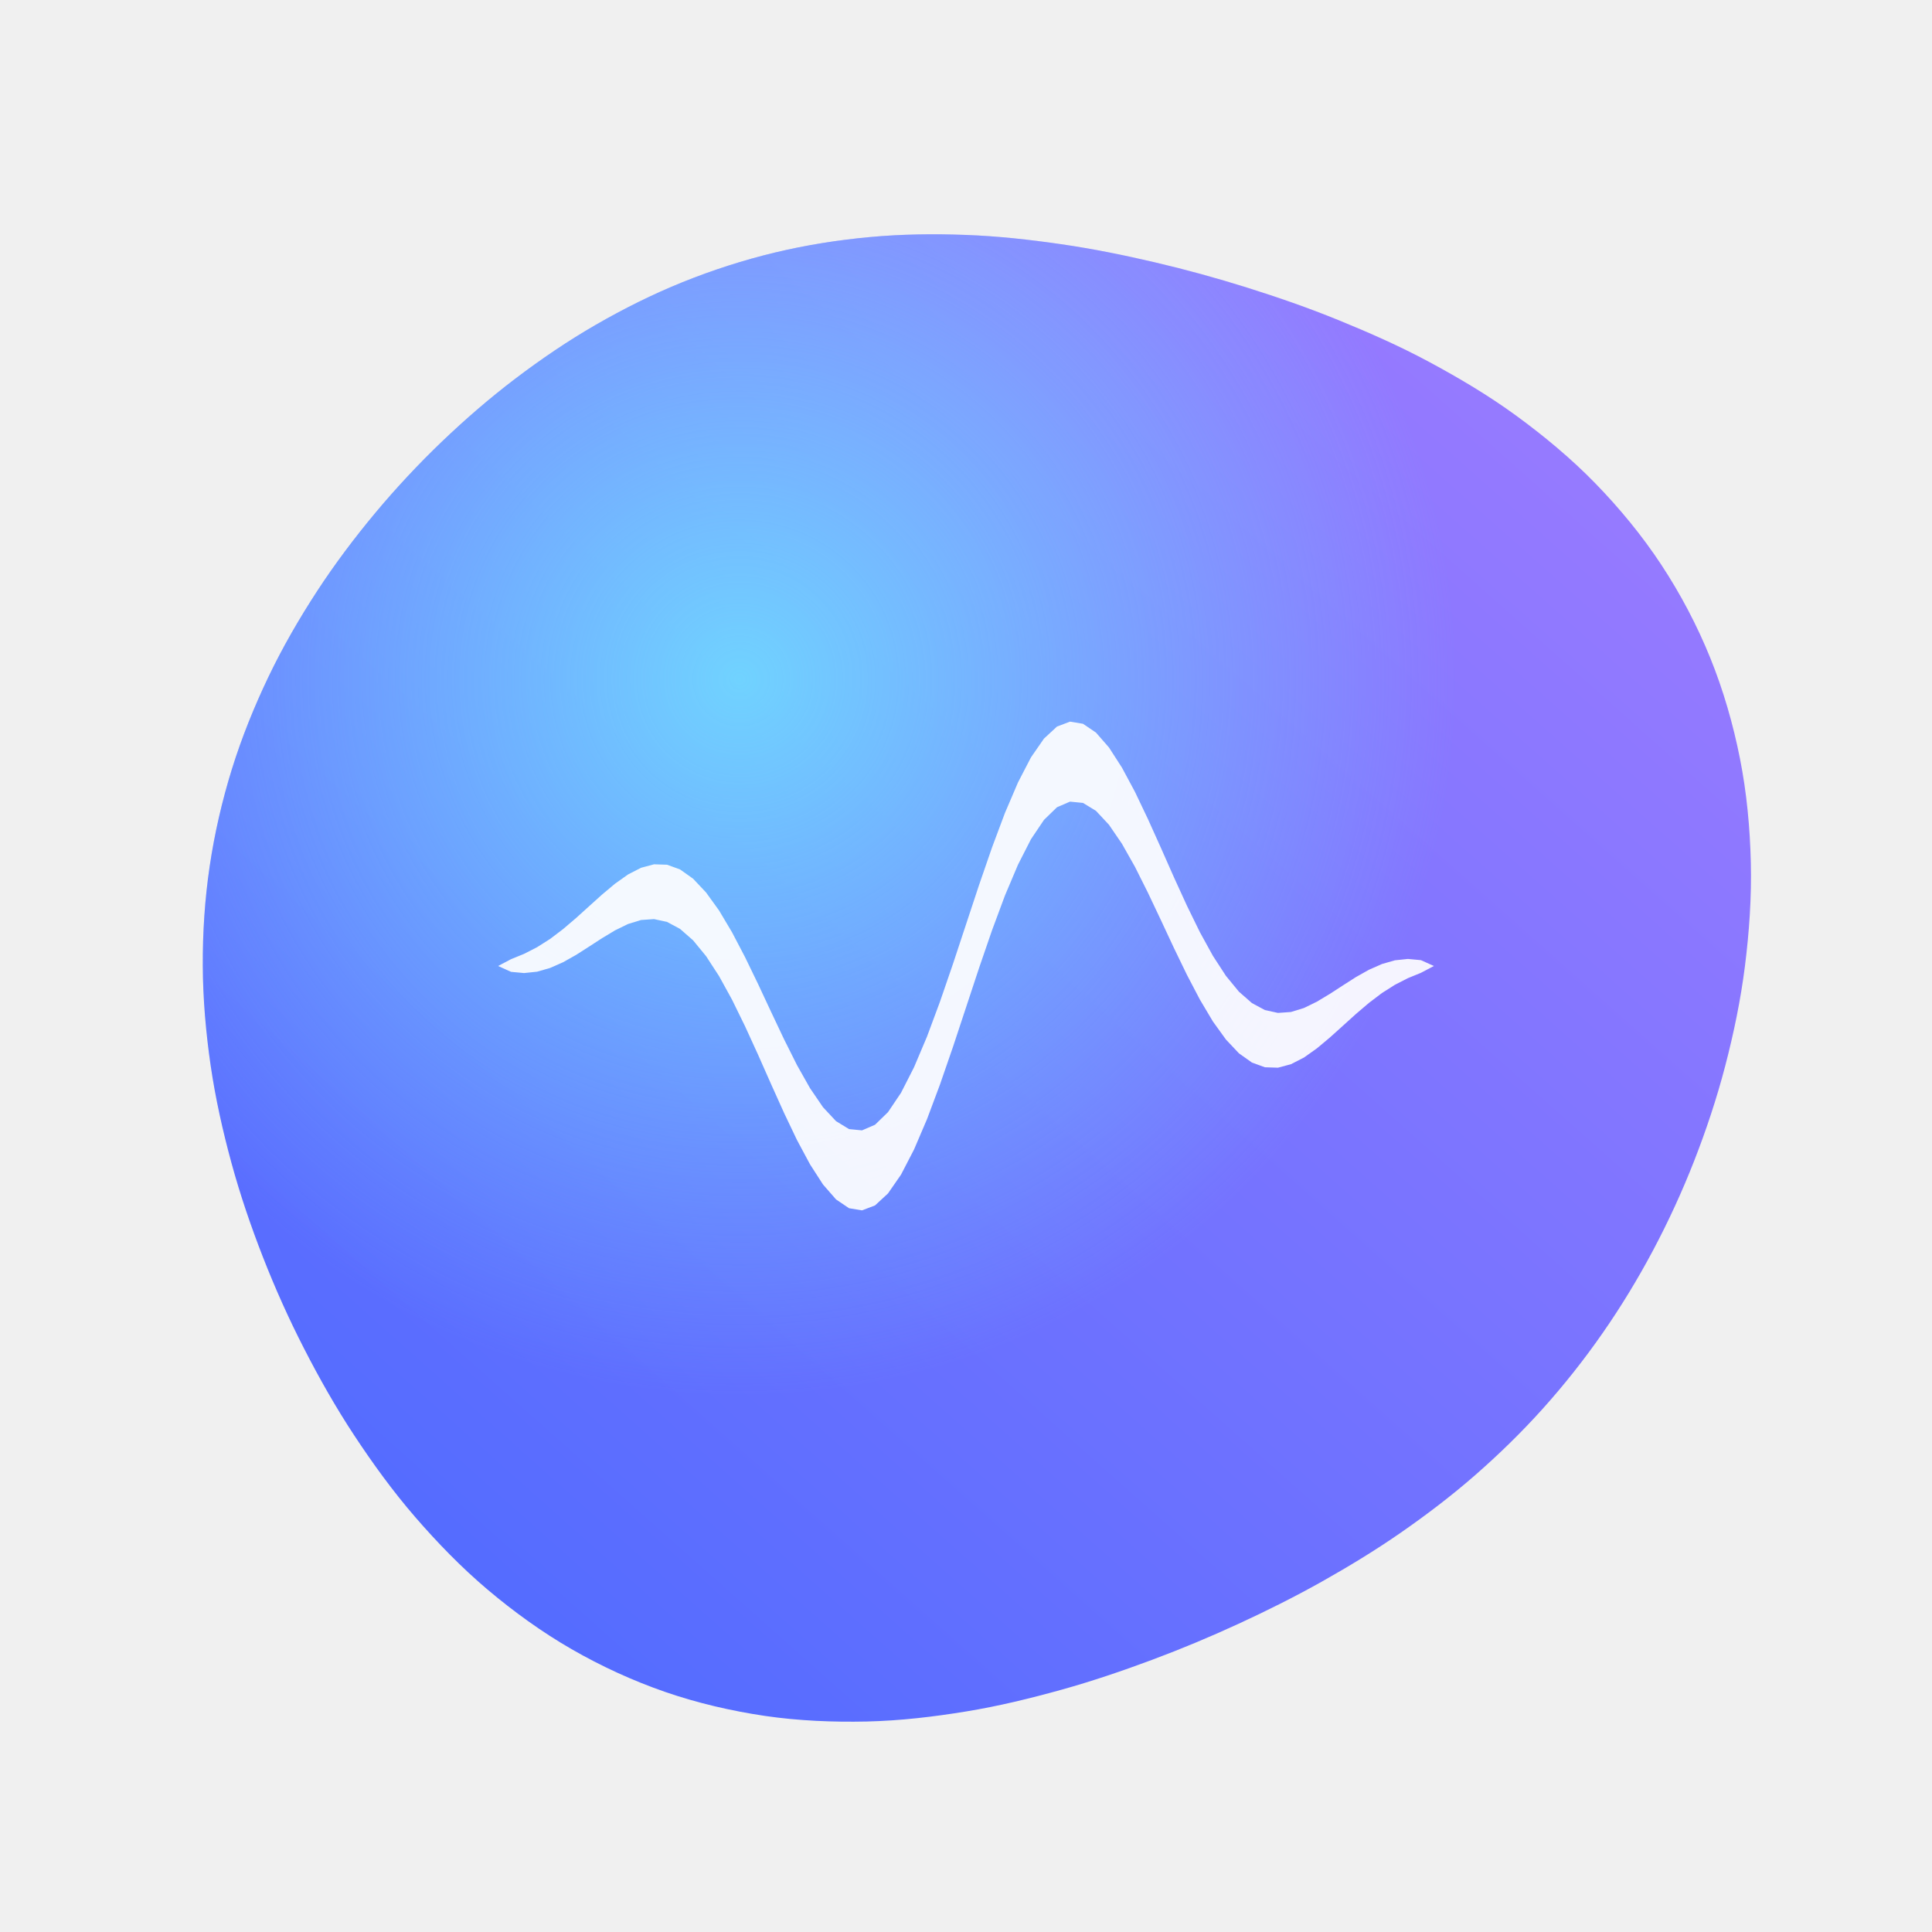
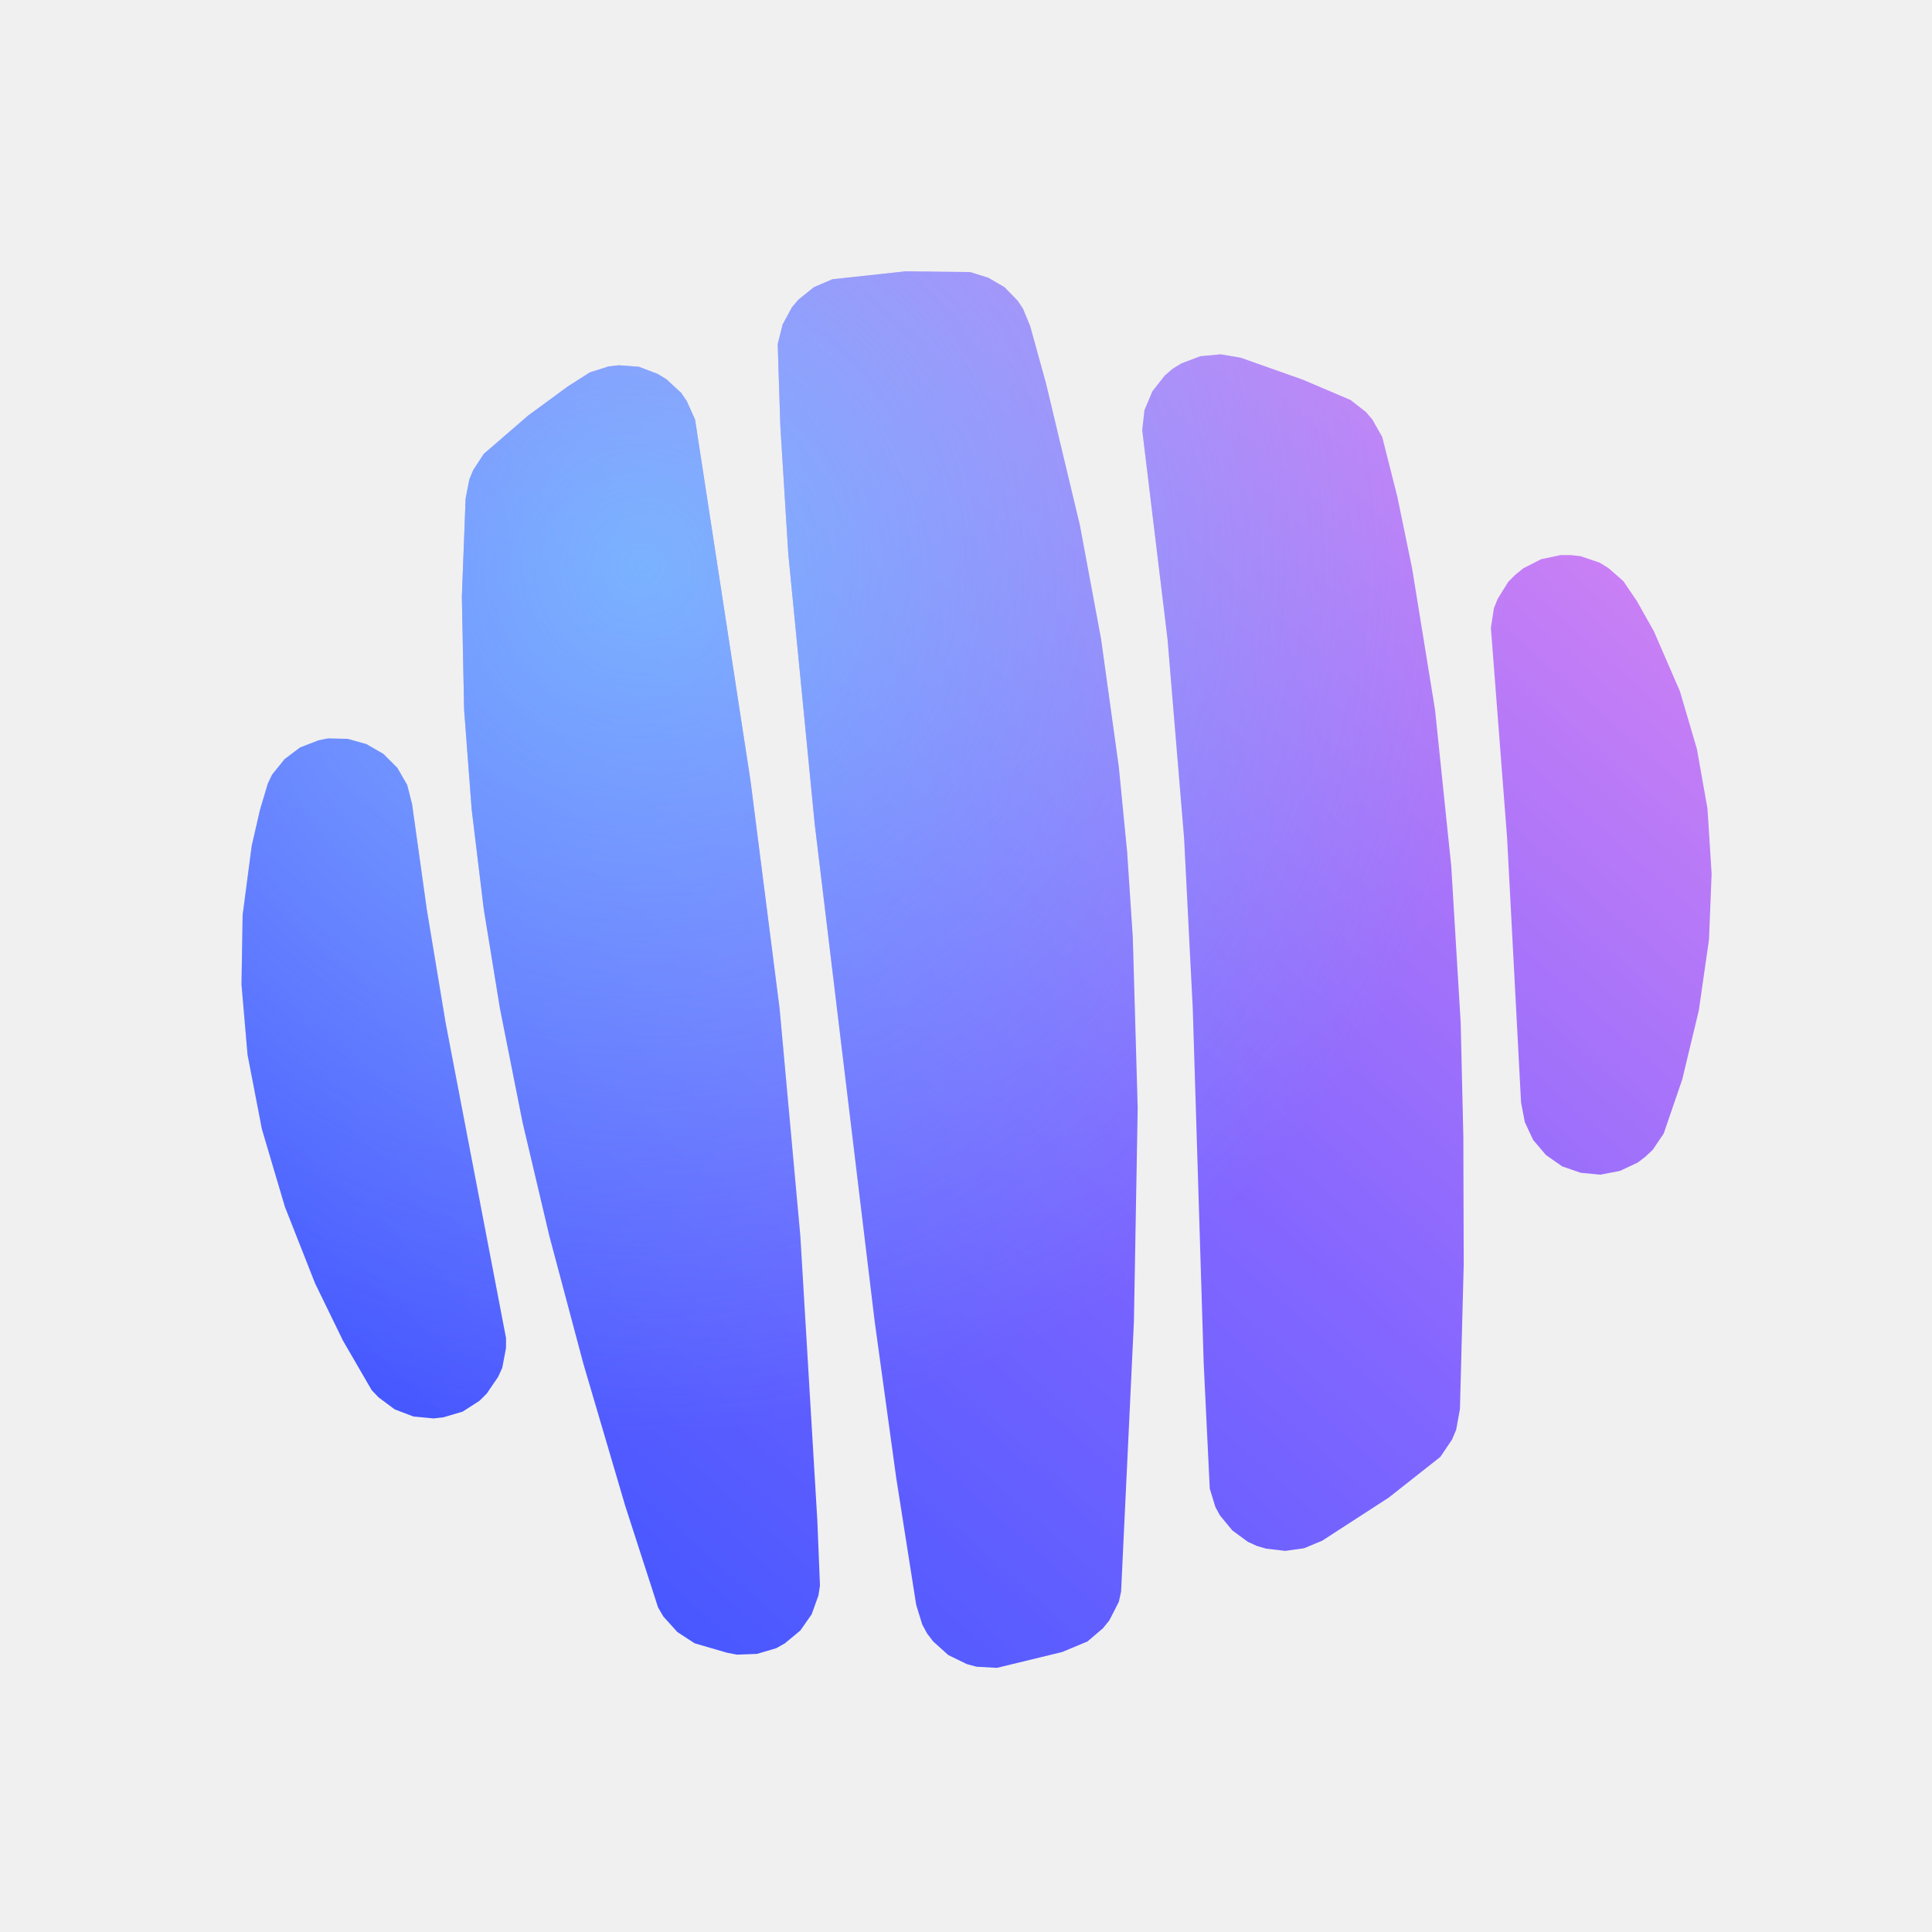
<svg xmlns="http://www.w3.org/2000/svg" viewBox="0 0 512 512">
  <defs>
-     <linearGradient id="body" gradientUnits="userSpaceOnUse" x1="96.0" y1="436.0" x2="416.0" y2="76.0">
-       <stop offset="0" stop-color="#4F6BFF" />
-       <stop offset="1" stop-color="#9B7BFF" />
+     <linearGradient id="g" gradientUnits="userSpaceOnUse" x1="96" y1="436" x2="416" y2="76">
+       <stop offset="0" stop-color="#3554FF" />
+       <stop offset=".5" stop-color="#8366FF" />
+       <stop offset="1" stop-color="#DB86F2" />
    </linearGradient>
-     <radialGradient id="sheen" gradientUnits="userSpaceOnUse" cx="196.0" cy="180.0" r="190.0">
-       <stop offset="0" stop-color="#6FE3FF" stop-opacity="0.85" />
+     <radialGradient id="s" gradientUnits="userSpaceOnUse" cx="170" cy="150" r="230">
+       <stop offset="0" stop-color="#6FE3FF" stop-opacity=".6" />
      <stop offset="1" stop-color="#6FE3FF" stop-opacity="0" />
    </radialGradient>
-     <radialGradient id="glow" gradientUnits="userSpaceOnUse" cx="256.0" cy="256.0" r="320.0">
-       <stop offset="0.55" stop-color="#4F6BFF" stop-opacity="0.45" />
-       <stop offset="1" stop-color="#4F6BFF" stop-opacity="0" />
-     </radialGradient>
  </defs>
-   <path d="M462.43,256.00C463.56,247.02 464.21,237.78 463.99,228.62C463.77,219.46 462.91,210.09 461.11,201.04C459.32,191.99 456.70,182.88 453.22,174.31C449.75,165.74 445.32,157.34 440.24,149.63C435.16,141.92 429.15,134.63 422.74,128.05C416.34,121.48 409.15,115.52 401.83,110.17C394.51,104.82 386.65,100.17 378.81,95.95C370.97,91.73 362.86,88.16 354.80,84.87C346.75,81.58 338.61,78.77 330.47,76.21C322.33,73.65 314.19,71.42 305.97,69.50C297.76,67.58 289.51,65.91 281.18,64.71C272.86,63.50 264.44,62.57 256.00,62.26C247.56,61.94 239.01,62.04 230.57,62.82C222.12,63.60 213.61,64.94 205.34,66.93C197.07,68.92 188.84,71.57 180.93,74.76C173.02,77.95 165.29,81.81 157.89,86.08C150.50,90.34 143.37,95.19 136.57,100.35C129.76,105.52 123.26,111.15 117.07,117.07C110.89,123.00 104.99,129.30 99.48,135.90C93.97,142.51 88.74,149.45 84.01,156.70C79.28,163.96 74.88,171.56 71.12,179.42C67.36,187.28 64.04,195.50 61.44,203.87C58.85,212.23 56.84,220.92 55.56,229.61C54.27,238.30 53.69,247.21 53.74,256.00C53.78,264.79 54.56,273.66 55.82,282.35C57.09,291.05 59.02,299.69 61.33,308.16C63.64,316.63 66.49,324.98 69.69,333.17C72.89,341.36 76.50,349.43 80.54,357.30C84.57,365.18 88.97,372.95 93.88,380.40C98.79,387.85 104.11,395.19 110.00,402.00C115.89,408.81 122.29,415.41 129.20,421.25C136.11,427.09 143.62,432.52 151.47,437.04C159.33,441.57 167.77,445.44 176.31,448.39C184.86,451.34 193.86,453.43 202.75,454.74C211.64,456.04 220.77,456.41 229.64,456.22C238.52,456.02 247.40,454.97 256.00,453.56C264.60,452.16 273.04,450.09 281.25,447.81C289.46,445.53 297.45,442.80 305.27,439.89C313.10,436.97 320.72,433.78 328.21,430.33C335.70,426.88 343.05,423.21 350.22,419.19C357.39,415.16 364.44,410.88 371.23,406.17C378.01,401.46 384.66,396.41 390.93,390.93C397.20,385.45 403.25,379.56 408.87,373.30C414.49,367.04 419.79,360.35 424.65,353.37C429.52,346.39 434.00,339.02 438.05,331.41C442.10,323.79 445.76,315.85 448.95,307.70C452.14,299.55 454.95,291.11 457.20,282.49C459.45,273.87 461.30,264.98 462.43,256.00Z" fill="url(#body)" />
-   <path d="M462.43,256.00C463.56,247.02 464.21,237.78 463.99,228.62C463.77,219.46 462.91,210.09 461.11,201.04C459.32,191.99 456.70,182.88 453.22,174.31C449.75,165.74 445.32,157.34 440.24,149.63C435.16,141.92 429.15,134.63 422.74,128.05C416.34,121.48 409.15,115.52 401.83,110.17C394.51,104.82 386.65,100.17 378.81,95.95C370.97,91.73 362.86,88.16 354.80,84.87C346.75,81.58 338.61,78.77 330.47,76.21C322.33,73.65 314.19,71.42 305.97,69.50C297.76,67.58 289.51,65.91 281.18,64.71C272.86,63.50 264.44,62.57 256.00,62.26C247.56,61.94 239.01,62.04 230.57,62.82C222.12,63.60 213.61,64.94 205.34,66.93C197.07,68.92 188.84,71.57 180.93,74.76C173.02,77.95 165.29,81.81 157.89,86.08C150.50,90.34 143.37,95.19 136.57,100.35C129.76,105.52 123.26,111.15 117.07,117.07C110.89,123.00 104.99,129.30 99.48,135.90C93.97,142.51 88.74,149.45 84.01,156.70C79.28,163.96 74.88,171.56 71.12,179.42C67.36,187.28 64.04,195.50 61.44,203.87C58.85,212.23 56.84,220.92 55.56,229.61C54.27,238.30 53.69,247.21 53.74,256.00C53.78,264.79 54.56,273.66 55.82,282.35C57.09,291.05 59.02,299.69 61.33,308.16C63.64,316.63 66.49,324.98 69.69,333.17C72.89,341.36 76.50,349.43 80.54,357.30C84.57,365.18 88.97,372.95 93.88,380.40C98.79,387.85 104.11,395.19 110.00,402.00C115.89,408.81 122.29,415.41 129.20,421.25C136.11,427.09 143.62,432.52 151.47,437.04C159.33,441.57 167.77,445.44 176.31,448.39C184.86,451.34 193.86,453.43 202.75,454.74C211.64,456.04 220.77,456.41 229.64,456.22C238.52,456.02 247.40,454.97 256.00,453.56C264.60,452.16 273.04,450.09 281.25,447.81C289.46,445.53 297.45,442.80 305.27,439.89C313.10,436.97 320.72,433.78 328.21,430.33C335.70,426.88 343.05,423.21 350.22,419.19C357.39,415.16 364.44,410.88 371.23,406.17C378.01,401.46 384.66,396.41 390.93,390.93C397.20,385.45 403.25,379.56 408.87,373.30C414.49,367.04 419.79,360.35 424.65,353.37C429.52,346.39 434.00,339.02 438.05,331.41C442.10,323.79 445.76,315.85 448.95,307.70C452.14,299.55 454.95,291.11 457.20,282.49C459.45,273.87 461.30,264.98 462.43,256.00Z" fill="url(#sheen)" />
-   <path d="M132.00,256.00 L135.44,254.19 L138.89,252.78 L142.33,251.02 L145.78,248.83 L149.22,246.22 L152.67,243.28 L156.11,240.17 L159.56,237.06 L163.00,234.18 L166.44,231.74 L169.89,229.97 L173.33,229.05 L176.78,229.16 L180.22,230.41 L183.67,232.86 L187.11,236.51 L190.56,241.29 L194.00,247.07 L197.44,253.64 L200.89,260.76 L204.33,268.12 L207.78,275.41 L211.22,282.28 L214.67,288.39 L218.11,293.43 L221.56,297.12 L225.00,299.22 L228.44,299.56 L231.89,298.07 L235.33,294.73 L238.78,289.60 L242.22,282.85 L245.67,274.70 L249.11,265.44 L252.56,255.41 L256.00,245.00 L259.44,234.60 L262.89,224.61 L266.33,215.42 L269.78,207.35 L273.22,200.71 L276.67,195.73 L280.11,192.55 L283.56,191.24 L287.00,191.81 L290.44,194.14 L293.89,198.09 L297.33,203.43 L300.78,209.86 L304.22,217.07 L307.67,224.73 L311.11,232.50 L314.56,240.04 L318.00,247.07 L321.44,253.32 L324.89,258.62 L328.33,262.81 L331.78,265.83 L335.22,267.68 L338.67,268.43 L342.11,268.19 L345.56,267.13 L349.00,265.45 L352.44,263.38 L355.89,261.14 L359.33,258.94 L362.78,257.00 L366.22,255.48 L369.67,254.49 L373.11,254.13 L376.56,254.45 L380.00,256.00 L376.56,257.81 L373.11,259.22 L369.67,260.98 L366.22,263.17 L362.78,265.78 L359.33,268.72 L355.89,271.83 L352.44,274.94 L349.00,277.82 L345.56,280.26 L342.11,282.03 L338.67,282.95 L335.22,282.84 L331.78,281.59 L328.33,279.14 L324.89,275.49 L321.44,270.71 L318.00,264.93 L314.56,258.36 L311.11,251.24 L307.67,243.88 L304.22,236.59 L300.78,229.72 L297.33,223.61 L293.89,218.57 L290.44,214.88 L287.00,212.78 L283.56,212.44 L280.11,213.93 L276.67,217.27 L273.22,222.40 L269.78,229.15 L266.33,237.30 L262.89,246.56 L259.44,256.59 L256.00,267.00 L252.56,277.40 L249.11,287.39 L245.67,296.58 L242.22,304.65 L238.78,311.29 L235.33,316.27 L231.89,319.45 L228.44,320.76 L225.00,320.19 L221.56,317.86 L218.11,313.91 L214.67,308.57 L211.22,302.14 L207.78,294.93 L204.33,287.27 L200.89,279.50 L197.44,271.96 L194.00,264.93 L190.56,258.68 L187.11,253.38 L183.67,249.19 L180.22,246.17 L176.78,244.32 L173.33,243.57 L169.89,243.81 L166.44,244.87 L163.00,246.55 L159.56,248.62 L156.11,250.86 L152.67,253.06 L149.22,255.00 L145.78,256.52 L142.33,257.51 L138.89,257.87 L135.44,257.55Z" fill="#FFFFFF" fill-opacity="0.92" />
+   <path d="M109.2,213.1 L107.9,208.0 L105.3,203.5 L101.6,199.8 L97.1,197.2 L92.1,195.8 L86.9,195.7 L84.4,196.2 L79.5,198.1 L75.4,201.2 L72.1,205.3 L71.0,207.6 L68.9,214.6 L66.7,224.2 L64.3,242.5 L64.0,260.9 L65.6,279.5 L69.4,299.2 L75.5,319.8 L83.5,340.1 L90.9,355.3 L98.5,368.4 L100.3,370.3 L104.6,373.5 L109.6,375.4 L114.9,375.9 L117.5,375.6 L122.6,374.1 L127.1,371.2 L129.0,369.3 L132.0,364.9 L133.1,362.5 L134.1,357.2 L134.1,354.6 L118.1,271.1 L113.1,241.0 L109.2,213.1ZM140.0,110.1 L128.2,120.3 L125.4,124.6 L124.4,127.0 L123.4,132.1 L122.4,158.1 L123.0,188.1 L125.0,214.5 L128.2,240.9 L132.5,267.3 L138.5,297.5 L145.6,327.6 L154.6,361.4 L165.7,399.1 L174.4,426.0 L175.8,428.4 L179.5,432.5 L184.1,435.5 L192.7,438.0 L195.3,438.5 L200.6,438.3 L205.7,436.8 L208.0,435.5 L212.1,432.1 L215.1,427.8 L216.9,422.8 L217.3,420.2 L216.6,402.9 L212.1,327.6 L206.6,267.3 L198.9,207.0 L184.2,111.2 L182.0,106.3 L180.5,104.1 L176.6,100.5 L174.3,99.1 L169.3,97.2 L164.0,96.8 L161.3,97.1 L156.3,98.7 L150.5,102.4 L140.0,110.1ZM240.0,71.9 L220.6,74.0 L215.7,76.1 L211.6,79.4 L209.9,81.4 L207.4,86.0 L206.1,91.2 L206.8,112.9 L208.9,146.7 L215.9,218.3 L231.8,350.2 L237.5,391.6 L242.8,425.3 L244.4,430.5 L245.7,432.9 L247.3,435.0 L251.3,438.6 L256.2,441.0 L258.8,441.7 L264.2,442.0 L281.5,437.8 L288.2,435.0 L292.3,431.5 L294.0,429.4 L296.5,424.5 L297.1,421.8 L300.5,350.2 L301.5,293.7 L300.2,248.4 L298.7,225.8 L296.5,203.3 L291.8,169.4 L286.2,139.3 L277.2,101.6 L273.0,86.4 L271.1,81.8 L269.7,79.7 L266.2,76.1 L261.9,73.6 L257.1,72.1 L240.0,71.9ZM328.8,94.8 L323.5,93.9 L318.1,94.4 L313.1,96.3 L310.8,97.7 L308.7,99.5 L305.4,103.7 L303.3,108.7 L302.7,114.0 L309.4,169.3 L313.8,222.1 L316.1,267.3 L319.0,361.5 L320.6,394.5 L322.1,399.4 L323.3,401.6 L326.6,405.6 L330.7,408.6 L333.1,409.7 L335.5,410.4 L340.6,411.0 L345.6,410.3 L350.4,408.3 L368.0,396.9 L381.7,386.1 L384.8,381.5 L385.9,378.9 L386.9,373.4 L387.9,335.1 L387.8,301.2 L387.1,271.1 L384.6,229.6 L380.3,188.1 L374.2,150.5 L370.3,131.6 L366.3,115.8 L363.7,111.2 L362.0,109.2 L357.9,106.0 L345.2,100.6 L328.8,94.8ZM403.1,292.2 L404.1,297.4 L406.3,302.1 L409.7,306.1 L414.0,309.1 L418.9,310.8 L424.1,311.3 L429.3,310.3 L434.0,308.1 L436.1,306.5 L438.0,304.7 L440.9,300.4 L445.8,286.1 L450.2,267.8 L452.9,249.0 L453.6,231.6 L452.5,214.3 L449.7,198.5 L445.2,183.2 L438.3,167.3 L433.8,159.3 L430.2,154.0 L426.2,150.5 L423.9,149.1 L418.9,147.4 L416.3,147.1 L413.6,147.1 L408.4,148.2 L403.7,150.6 L401.6,152.3 L399.7,154.2 L396.9,158.7 L395.9,161.2 L395.1,166.4 L399.4,222.1 L403.1,292.2Z" fill="url(#g)" />
+   <path d="M109.2,213.1 L107.9,208.0 L105.3,203.5 L101.6,199.8 L97.1,197.2 L92.1,195.8 L86.9,195.7 L84.4,196.2 L79.5,198.1 L75.4,201.2 L72.1,205.3 L71.0,207.6 L68.9,214.6 L66.7,224.2 L64.3,242.5 L64.0,260.9 L65.6,279.5 L69.4,299.2 L75.5,319.8 L83.5,340.1 L90.9,355.3 L98.5,368.4 L100.3,370.3 L104.6,373.5 L109.6,375.4 L114.9,375.9 L117.5,375.6 L122.6,374.1 L127.1,371.2 L129.0,369.3 L132.0,364.9 L133.1,362.5 L134.1,357.2 L134.1,354.6 L118.1,271.1 L113.1,241.0 L109.2,213.1ZM140.0,110.1 L128.2,120.3 L125.4,124.6 L124.4,127.0 L123.4,132.1 L122.4,158.1 L123.0,188.1 L125.0,214.5 L128.2,240.9 L132.5,267.3 L138.5,297.5 L145.6,327.6 L154.6,361.4 L165.7,399.1 L174.4,426.0 L175.8,428.4 L179.5,432.5 L184.1,435.5 L192.7,438.0 L195.3,438.5 L200.6,438.3 L205.7,436.8 L208.0,435.5 L212.1,432.1 L215.1,427.8 L216.9,422.8 L217.3,420.2 L216.6,402.9 L212.1,327.6 L206.6,267.3 L198.9,207.0 L184.2,111.2 L182.0,106.3 L180.5,104.1 L176.6,100.5 L174.3,99.1 L169.3,97.2 L164.0,96.8 L161.3,97.1 L156.3,98.7 L150.5,102.4 L140.0,110.1ZM240.0,71.9 L220.6,74.0 L215.7,76.1 L211.6,79.4 L209.9,81.4 L207.4,86.0 L206.1,91.2 L206.8,112.9 L208.9,146.7 L215.9,218.3 L231.8,350.2 L237.5,391.6 L242.8,425.3 L244.4,430.5 L245.7,432.9 L247.3,435.0 L251.3,438.6 L256.2,441.0 L258.8,441.7 L264.2,442.0 L281.5,437.8 L288.2,435.0 L292.3,431.5 L294.0,429.4 L296.5,424.5 L297.1,421.8 L300.5,350.2 L301.5,293.7 L300.2,248.4 L298.7,225.8 L296.5,203.3 L291.8,169.4 L286.2,139.3 L277.2,101.6 L273.0,86.4 L271.1,81.8 L269.7,79.7 L266.2,76.1 L261.9,73.6 L257.1,72.1 L240.0,71.9ZM328.8,94.8 L323.5,93.9 L318.1,94.4 L313.1,96.3 L310.8,97.7 L308.7,99.5 L305.4,103.7 L303.3,108.7 L302.7,114.0 L309.4,169.3 L313.8,222.1 L316.1,267.3 L319.0,361.5 L320.6,394.5 L322.1,399.4 L323.3,401.6 L326.6,405.6 L330.7,408.6 L333.1,409.7 L335.5,410.4 L340.6,411.0 L345.6,410.3 L350.4,408.3 L368.0,396.9 L381.7,386.1 L384.8,381.5 L385.9,378.9 L386.9,373.4 L387.9,335.1 L387.8,301.2 L387.1,271.1 L384.6,229.6 L380.3,188.1 L374.2,150.5 L370.3,131.6 L366.3,115.8 L363.7,111.2 L362.0,109.2 L357.9,106.0 L345.2,100.6 L328.8,94.8ZM403.1,292.2 L404.1,297.4 L406.3,302.1 L409.7,306.1 L414.0,309.1 L418.9,310.8 L424.1,311.3 L429.3,310.3 L434.0,308.1 L436.1,306.5 L438.0,304.7 L440.9,300.4 L445.8,286.1 L450.2,267.8 L452.9,249.0 L453.6,231.6 L452.5,214.3 L449.7,198.5 L445.2,183.2 L438.3,167.3 L433.8,159.3 L430.2,154.0 L426.2,150.5 L423.9,149.1 L418.9,147.4 L416.3,147.1 L413.6,147.1 L408.4,148.2 L403.7,150.6 L401.6,152.3 L399.7,154.2 L396.9,158.7 L395.9,161.2 L395.1,166.4 L399.4,222.1 L403.1,292.2Z" fill="url(#s)" />
</svg>
